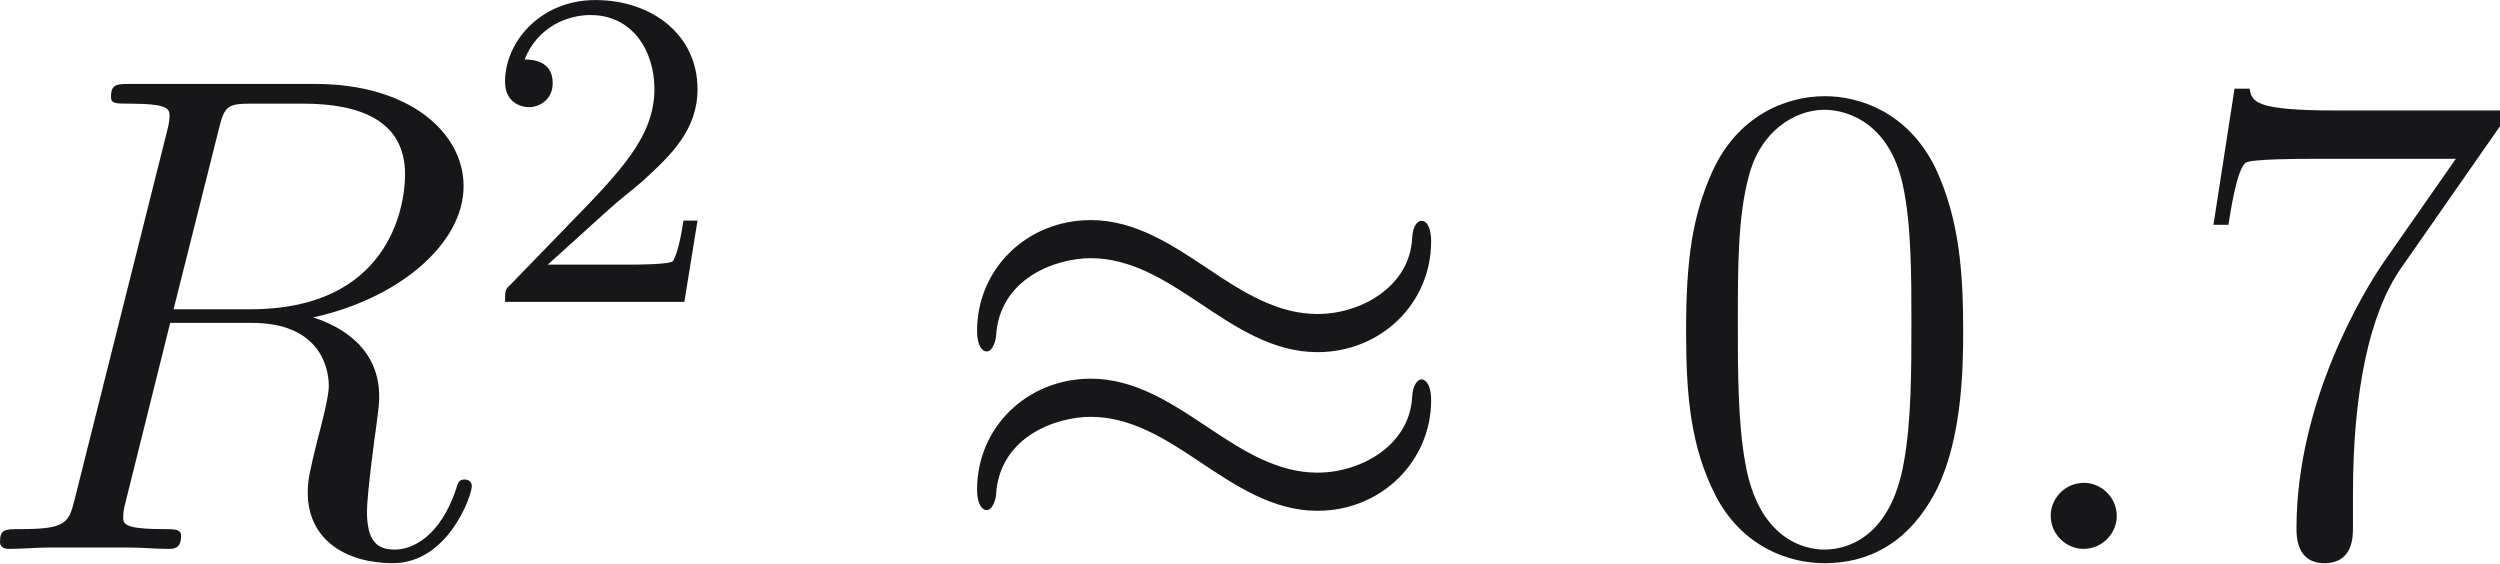
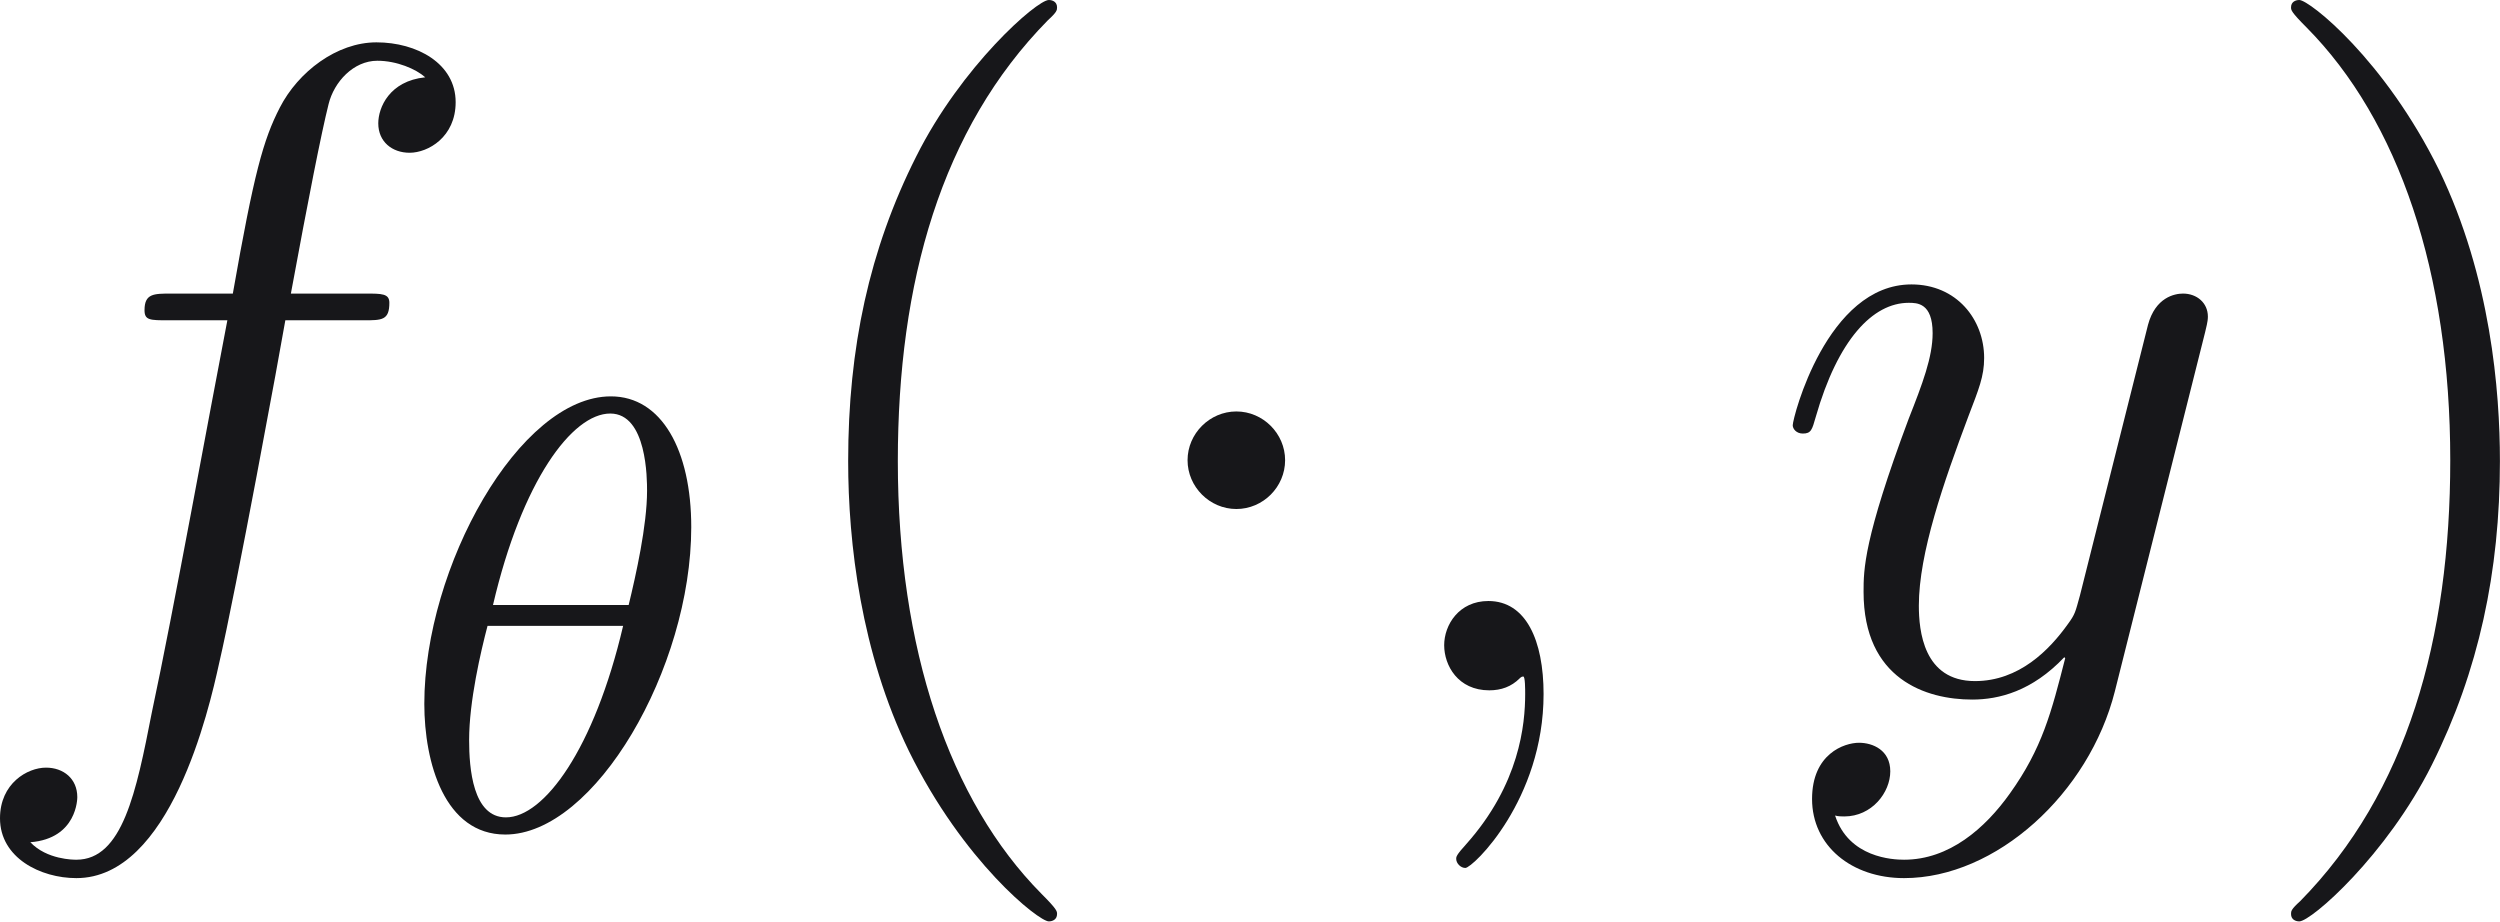
- <svg xmlns="http://www.w3.org/2000/svg" xmlns:xlink="http://www.w3.org/1999/xlink" version="1.1" width="43.902pt" height="9.89pt" viewBox=".562 -9.639 43.902 9.89" fill="#17171a">
+ <svg xmlns="http://www.w3.org/2000/svg" xmlns:xlink="http://www.w3.org/1999/xlink" version="1.1" width="32.47pt" height="11.967pt" viewBox=".61 -8.966 32.47 11.967" fill="#17171a">
  <defs>
-     <path id="g5-25" d="M8.632-5.404C8.632-5.655 8.548-5.762 8.464-5.762C8.416-5.762 8.309-5.715 8.297-5.44C8.249-4.615 7.412-4.125 6.635-4.125C5.942-4.125 5.344-4.495 4.722-4.914C4.077-5.344 3.431-5.774 2.654-5.774C1.542-5.774 .658-4.926 .658-3.826C.658-3.563 .753-3.467 .825-3.467C.944-3.467 .992-3.694 .992-3.742C1.052-4.746 2.032-5.105 2.654-5.105C3.347-5.105 3.945-4.734 4.567-4.316C5.212-3.885 5.858-3.455 6.635-3.455C7.747-3.455 8.632-4.304 8.632-5.404ZM8.632-2.606C8.632-2.953 8.488-2.977 8.464-2.977C8.416-2.977 8.309-2.917 8.297-2.654C8.249-1.829 7.412-1.339 6.635-1.339C5.942-1.339 5.344-1.71 4.722-2.128C4.077-2.558 3.431-2.989 2.654-2.989C1.542-2.989 .658-2.14 .658-1.04C.658-.777 .753-.681 .825-.681C.944-.681 .992-.909 .992-.956C1.052-1.961 2.032-2.319 2.654-2.319C3.347-2.319 3.945-1.949 4.567-1.53C5.212-1.1 5.858-.669 6.635-.669C7.771-.669 8.632-1.554 8.632-2.606Z" />
-     <path id="g8-58" d="M2.2-.574C2.2-.921 1.913-1.16 1.626-1.16C1.279-1.16 1.04-.873 1.04-.586C1.04-.239 1.327 0 1.614 0C1.961 0 2.2-.287 2.2-.574Z" />
-     <path id="g8-82" d="M4.4-7.352C4.507-7.795 4.555-7.819 5.021-7.819H5.882C6.91-7.819 7.675-7.508 7.675-6.575C7.675-5.966 7.364-4.208 4.961-4.208H3.61L4.4-7.352ZM6.061-4.065C7.544-4.388 8.703-5.344 8.703-6.372C8.703-7.305 7.759-8.165 6.097-8.165H2.857C2.618-8.165 2.511-8.165 2.511-7.938C2.511-7.819 2.594-7.819 2.821-7.819C3.539-7.819 3.539-7.723 3.539-7.592C3.539-7.568 3.539-7.496 3.491-7.317L1.877-.885C1.769-.466 1.745-.347 .921-.347C.646-.347 .562-.347 .562-.12C.562 0 .693 0 .729 0C.944 0 1.196-.024 1.423-.024H2.833C3.049-.024 3.3 0 3.515 0C3.61 0 3.742 0 3.742-.227C3.742-.347 3.634-.347 3.455-.347C2.726-.347 2.726-.442 2.726-.562C2.726-.574 2.726-.658 2.75-.753L3.551-3.969H4.985C6.121-3.969 6.336-3.252 6.336-2.857C6.336-2.678 6.217-2.212 6.133-1.901C6.001-1.351 5.966-1.219 5.966-.992C5.966-.143 6.659 .251 7.46 .251C8.428 .251 8.847-.933 8.847-1.1C8.847-1.184 8.787-1.219 8.715-1.219C8.62-1.219 8.596-1.148 8.572-1.052C8.285-.203 7.795 .012 7.496 .012S7.006-.12 7.006-.658C7.006-.944 7.149-2.032 7.161-2.092C7.221-2.534 7.221-2.582 7.221-2.678C7.221-3.551 6.516-3.921 6.061-4.065Z" />
-     <path id="g10-50" d="M2.248-1.626C2.375-1.745 2.71-2.008 2.837-2.12C3.332-2.574 3.802-3.013 3.802-3.738C3.802-4.686 3.005-5.3 2.008-5.3C1.052-5.3 .422-4.575 .422-3.866C.422-3.475 .733-3.419 .845-3.419C1.012-3.419 1.259-3.539 1.259-3.842C1.259-4.256 .861-4.256 .765-4.256C.996-4.838 1.53-5.037 1.921-5.037C2.662-5.037 3.045-4.407 3.045-3.738C3.045-2.909 2.463-2.303 1.522-1.339L.518-.303C.422-.215 .422-.199 .422 0H3.571L3.802-1.427H3.555C3.531-1.267 3.467-.869 3.371-.717C3.324-.654 2.718-.654 2.59-.654H1.172L2.248-1.626Z" />
-     <path id="g11-48" d="M5.356-3.826C5.356-4.818 5.296-5.786 4.866-6.695C4.376-7.687 3.515-7.95 2.929-7.95C2.236-7.95 1.387-7.603 .944-6.611C.61-5.858 .49-5.117 .49-3.826C.49-2.666 .574-1.793 1.004-.944C1.47-.036 2.295 .251 2.917 .251C3.957 .251 4.555-.371 4.902-1.064C5.332-1.961 5.356-3.132 5.356-3.826ZM2.917 .012C2.534 .012 1.757-.203 1.53-1.506C1.399-2.224 1.399-3.132 1.399-3.969C1.399-4.949 1.399-5.834 1.59-6.539C1.793-7.34 2.403-7.711 2.917-7.711C3.371-7.711 4.065-7.436 4.292-6.408C4.447-5.727 4.447-4.782 4.447-3.969C4.447-3.168 4.447-2.26 4.316-1.53C4.089-.215 3.335 .012 2.917 .012Z" />
-     <path id="g11-55" d="M5.679-7.424V-7.699H2.798C1.351-7.699 1.327-7.855 1.279-8.082H1.016L.646-5.691H.909C.944-5.906 1.052-6.647 1.207-6.779C1.303-6.85 2.2-6.85 2.367-6.85H4.902L3.634-5.033C3.312-4.567 2.104-2.606 2.104-.359C2.104-.227 2.104 .251 2.594 .251C3.096 .251 3.096-.215 3.096-.371V-.968C3.096-2.75 3.383-4.136 3.945-4.937L5.679-7.424Z" />
+     <path id="g5-1" d="M2.295-2.989C2.295-3.335 2.008-3.622 1.662-3.622S1.028-3.335 1.028-2.989S1.315-2.355 1.662-2.355S2.295-2.642 2.295-2.989Z" />
+     <path id="g7-18" d="M3.818-3.913C3.818-4.91 3.435-5.611 2.774-5.611C1.586-5.611 .351-3.395 .351-1.618C.351-.853 .614 .08 1.403 .08C2.566 .08 3.818-2.08 3.818-3.913ZM1.243-2.901C1.618-4.511 2.271-5.388 2.766-5.388C3.244-5.388 3.244-4.535 3.244-4.384C3.244-3.937 3.1-3.292 3.005-2.901H1.243ZM2.933-2.63C2.558-1.028 1.905-.143 1.411-.143C.98-.143 .933-.781 .933-1.148C.933-1.65 1.084-2.295 1.172-2.63H2.933Z" />
+     <path id="g8-59" d="M2.331 .048C2.331-.646 2.104-1.16 1.614-1.16C1.231-1.16 1.04-.849 1.04-.586S1.219 0 1.626 0C1.781 0 1.913-.048 2.02-.155C2.044-.179 2.056-.179 2.068-.179C2.092-.179 2.092-.012 2.092 .048C2.092 .442 2.02 1.219 1.327 1.997C1.196 2.14 1.196 2.164 1.196 2.188C1.196 2.248 1.255 2.307 1.315 2.307C1.411 2.307 2.331 1.423 2.331 .048Z" />
+     <path id="g8-102" d="M5.332-4.806C5.571-4.806 5.667-4.806 5.667-5.033C5.667-5.153 5.571-5.153 5.356-5.153H4.388C4.615-6.384 4.782-7.233 4.878-7.615C4.949-7.902 5.2-8.177 5.511-8.177C5.762-8.177 6.013-8.07 6.133-7.962C5.667-7.914 5.523-7.568 5.523-7.364C5.523-7.125 5.703-6.982 5.93-6.982C6.169-6.982 6.528-7.185 6.528-7.639C6.528-8.141 6.025-8.416 5.499-8.416C4.985-8.416 4.483-8.034 4.244-7.568C4.029-7.149 3.909-6.719 3.634-5.153H2.833C2.606-5.153 2.487-5.153 2.487-4.937C2.487-4.806 2.558-4.806 2.798-4.806H3.563C3.347-3.694 2.857-.992 2.582 .287C2.379 1.327 2.2 2.2 1.602 2.2C1.566 2.2 1.219 2.2 1.004 1.973C1.614 1.925 1.614 1.399 1.614 1.387C1.614 1.148 1.435 1.004 1.207 1.004C.968 1.004 .61 1.207 .61 1.662C.61 2.176 1.136 2.439 1.602 2.439C2.821 2.439 3.324 .251 3.455-.347C3.67-1.267 4.256-4.447 4.316-4.806H5.332Z" />
+     <path id="g8-121" d="M3.144 1.339C2.821 1.793 2.355 2.2 1.769 2.2C1.626 2.2 1.052 2.176 .873 1.626C.909 1.638 .968 1.638 .992 1.638C1.351 1.638 1.59 1.327 1.59 1.052S1.363 .681 1.184 .681C.992 .681 .574 .825 .574 1.411C.574 2.02 1.088 2.439 1.769 2.439C2.965 2.439 4.172 1.339 4.507 .012L5.679-4.651C5.691-4.71 5.715-4.782 5.715-4.854C5.715-5.033 5.571-5.153 5.392-5.153C5.284-5.153 5.033-5.105 4.937-4.746L4.053-1.231C3.993-1.016 3.993-.992 3.897-.861C3.658-.526 3.264-.12 2.69-.12C2.02-.12 1.961-.777 1.961-1.1C1.961-1.781 2.283-2.702 2.606-3.563C2.738-3.909 2.809-4.077 2.809-4.316C2.809-4.818 2.451-5.272 1.865-5.272C.765-5.272 .323-3.539 .323-3.443C.323-3.395 .371-3.335 .454-3.335C.562-3.335 .574-3.383 .622-3.551C.909-4.555 1.363-5.033 1.829-5.033C1.937-5.033 2.14-5.033 2.14-4.639C2.14-4.328 2.008-3.981 1.829-3.527C1.243-1.961 1.243-1.566 1.243-1.279C1.243-.143 2.056 .12 2.654 .12C3.001 .12 3.431 .012 3.85-.43L3.862-.418C3.682 .287 3.563 .753 3.144 1.339Z" />
+     <path id="g11-40" d="M3.885 2.905C3.885 2.869 3.885 2.845 3.682 2.642C2.487 1.435 1.817-.538 1.817-2.977C1.817-5.296 2.379-7.293 3.766-8.703C3.885-8.811 3.885-8.835 3.885-8.871C3.885-8.942 3.826-8.966 3.778-8.966C3.622-8.966 2.642-8.106 2.056-6.934C1.447-5.727 1.172-4.447 1.172-2.977C1.172-1.913 1.339-.49 1.961 .789C2.666 2.224 3.646 3.001 3.778 3.001C3.826 3.001 3.885 2.977 3.885 2.905Z" />
+     <path id="g11-41" d="M3.371-2.977C3.371-3.885 3.252-5.368 2.582-6.755C1.877-8.189 .897-8.966 .765-8.966C.717-8.966 .658-8.942 .658-8.871C.658-8.835 .658-8.811 .861-8.608C2.056-7.4 2.726-5.428 2.726-2.989C2.726-.669 2.164 1.327 .777 2.738C.658 2.845 .658 2.869 .658 2.905C.658 2.977 .717 3.001 .765 3.001C.921 3.001 1.901 2.14 2.487 .968C3.096-.251 3.371-1.542 3.371-2.977Z" />
  </defs>
  <g id="page1">
-     <use x="0" y="0" xlink:href="#g8-82" />
-     <use x="9.009" y="-4.338" xlink:href="#g10-50" />
-     <use x="17.062" y="0" xlink:href="#g5-25" />
-     <use x="29.681" y="0" xlink:href="#g11-48" />
-     <use x="35.534" y="0" xlink:href="#g8-58" />
-     <use x="38.786" y="0" xlink:href="#g11-55" />
+     <use x="0" y="0" xlink:href="#g8-102" />
+     <use x="5.77" y="1.793" xlink:href="#g7-18" />
+     <use x="10.454" y="0" xlink:href="#g11-40" />
+     <use x="15.006" y="0" xlink:href="#g5-1" />
+     <use x="18.327" y="0" xlink:href="#g8-59" />
+     <use x="23.571" y="0" xlink:href="#g8-121" />
+     <use x="29.708" y="0" xlink:href="#g11-41" />
  </g>
</svg>
